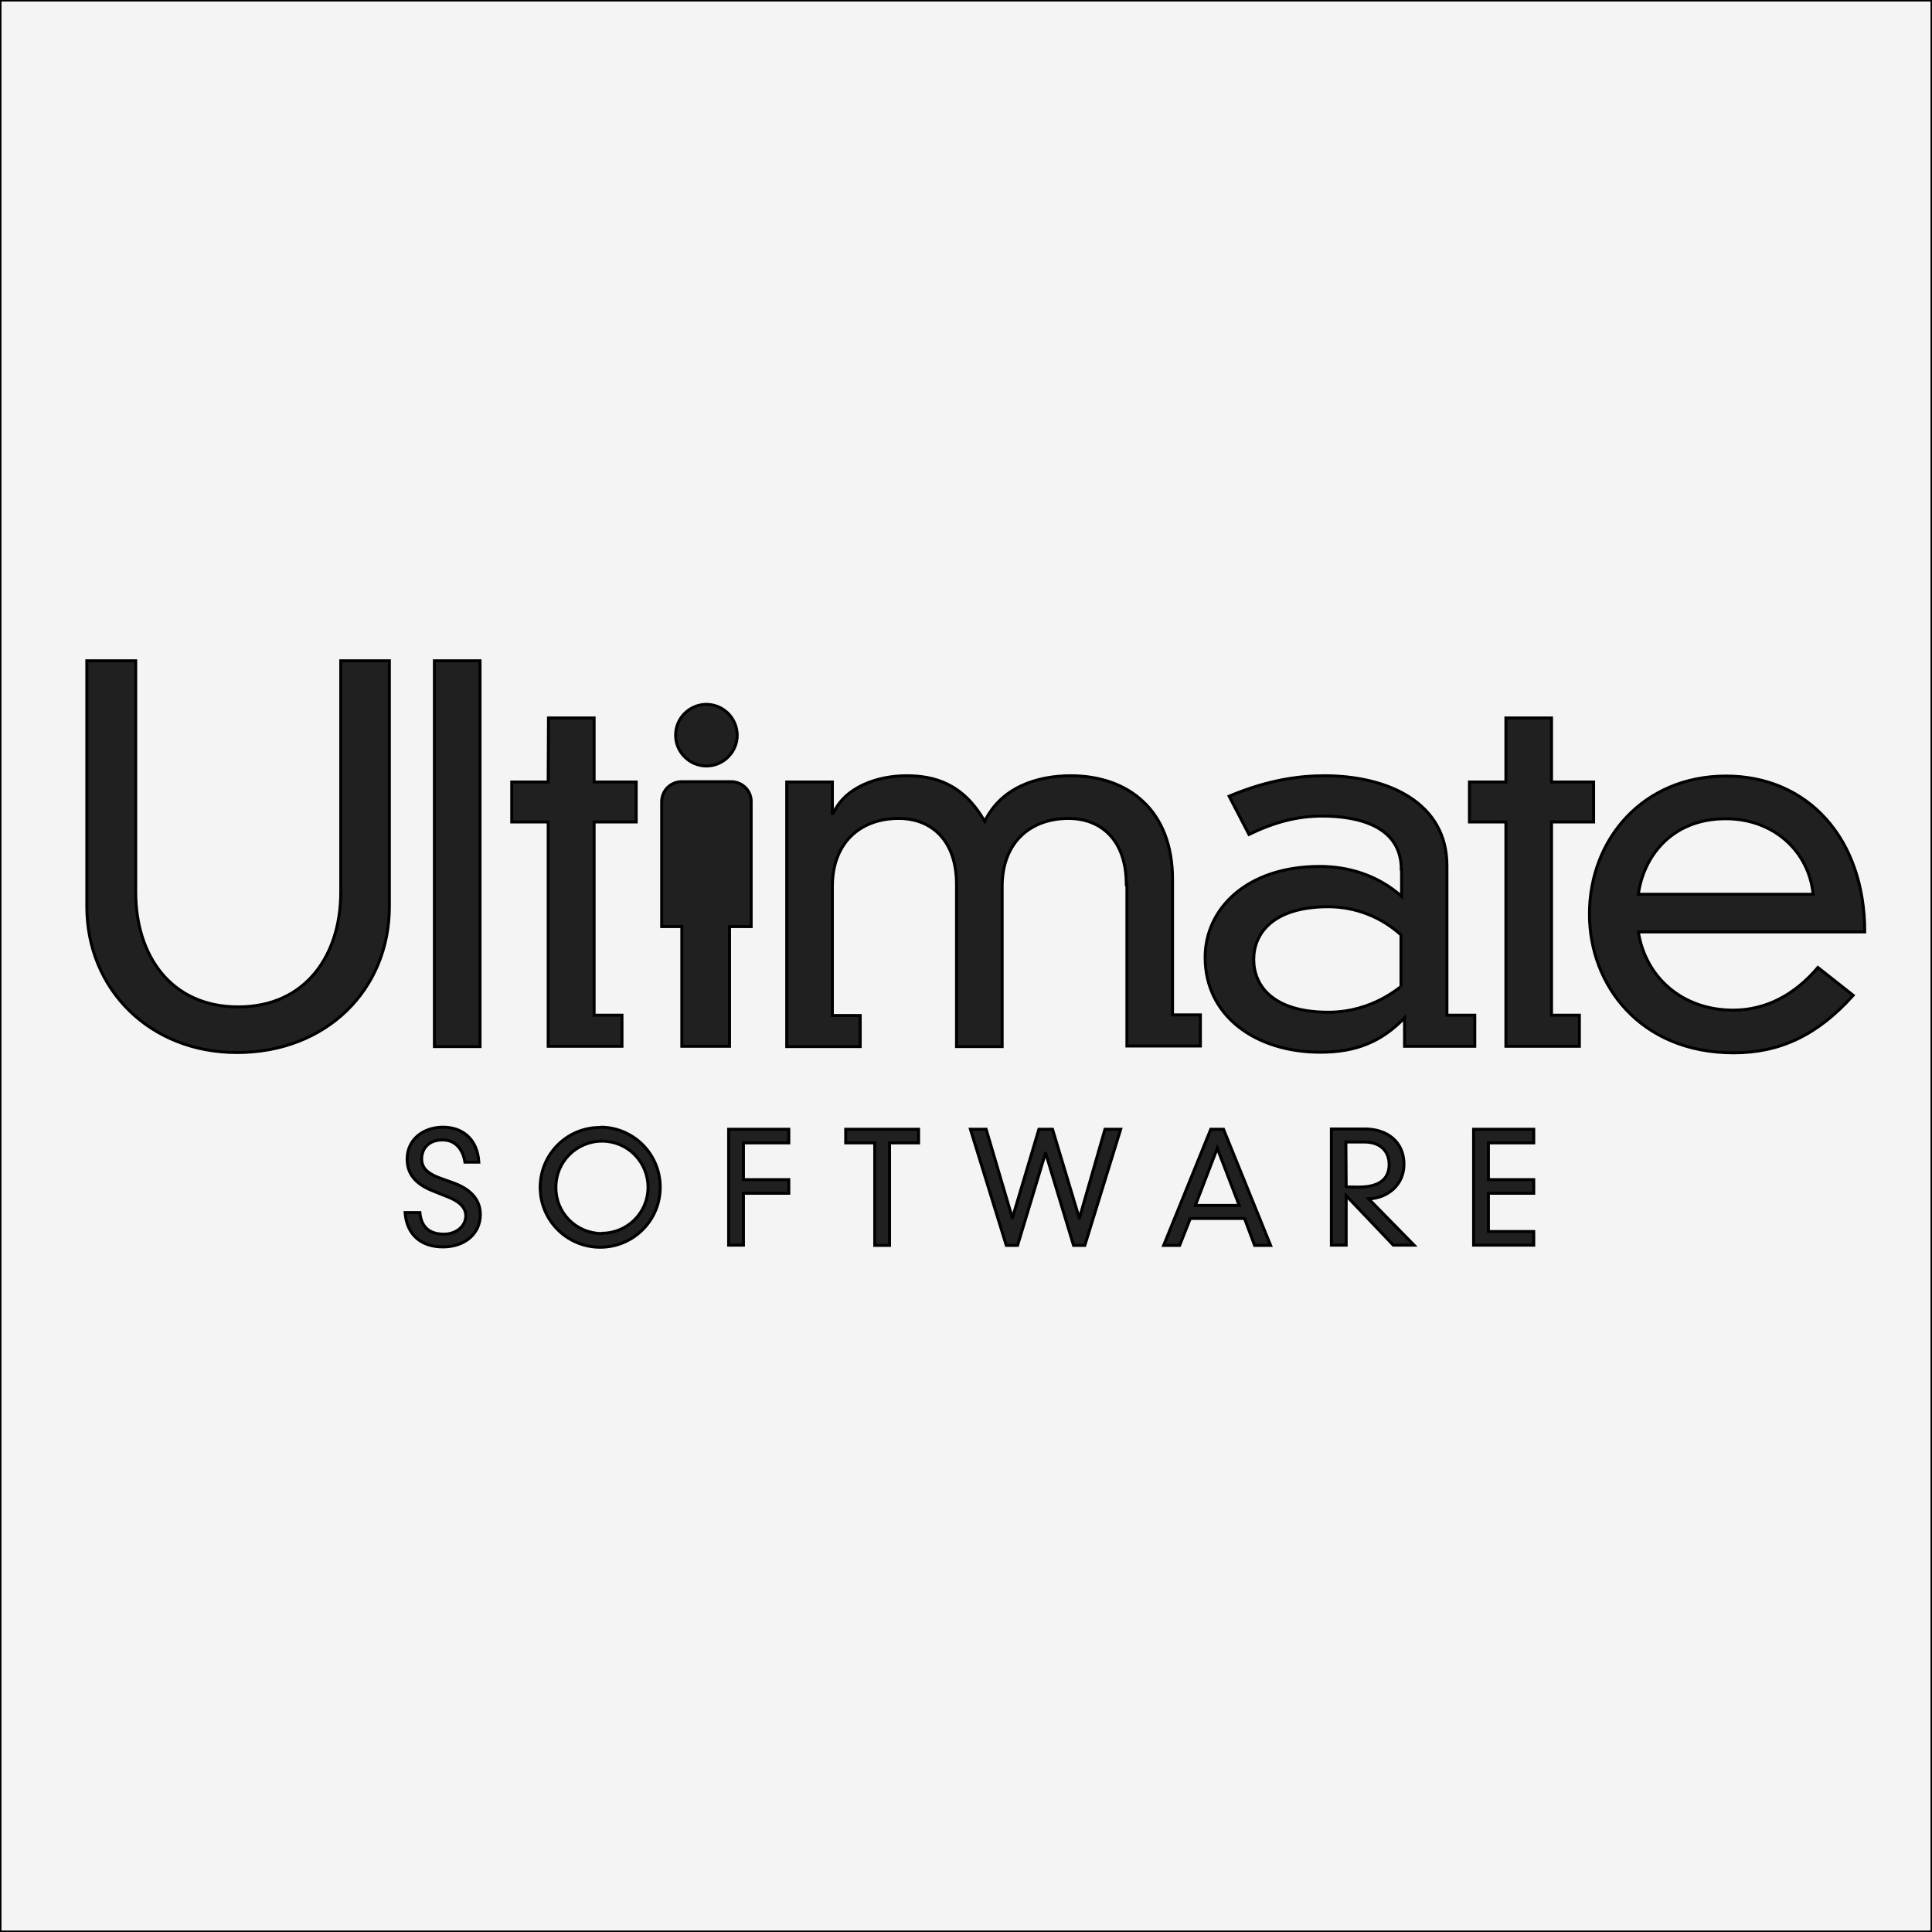
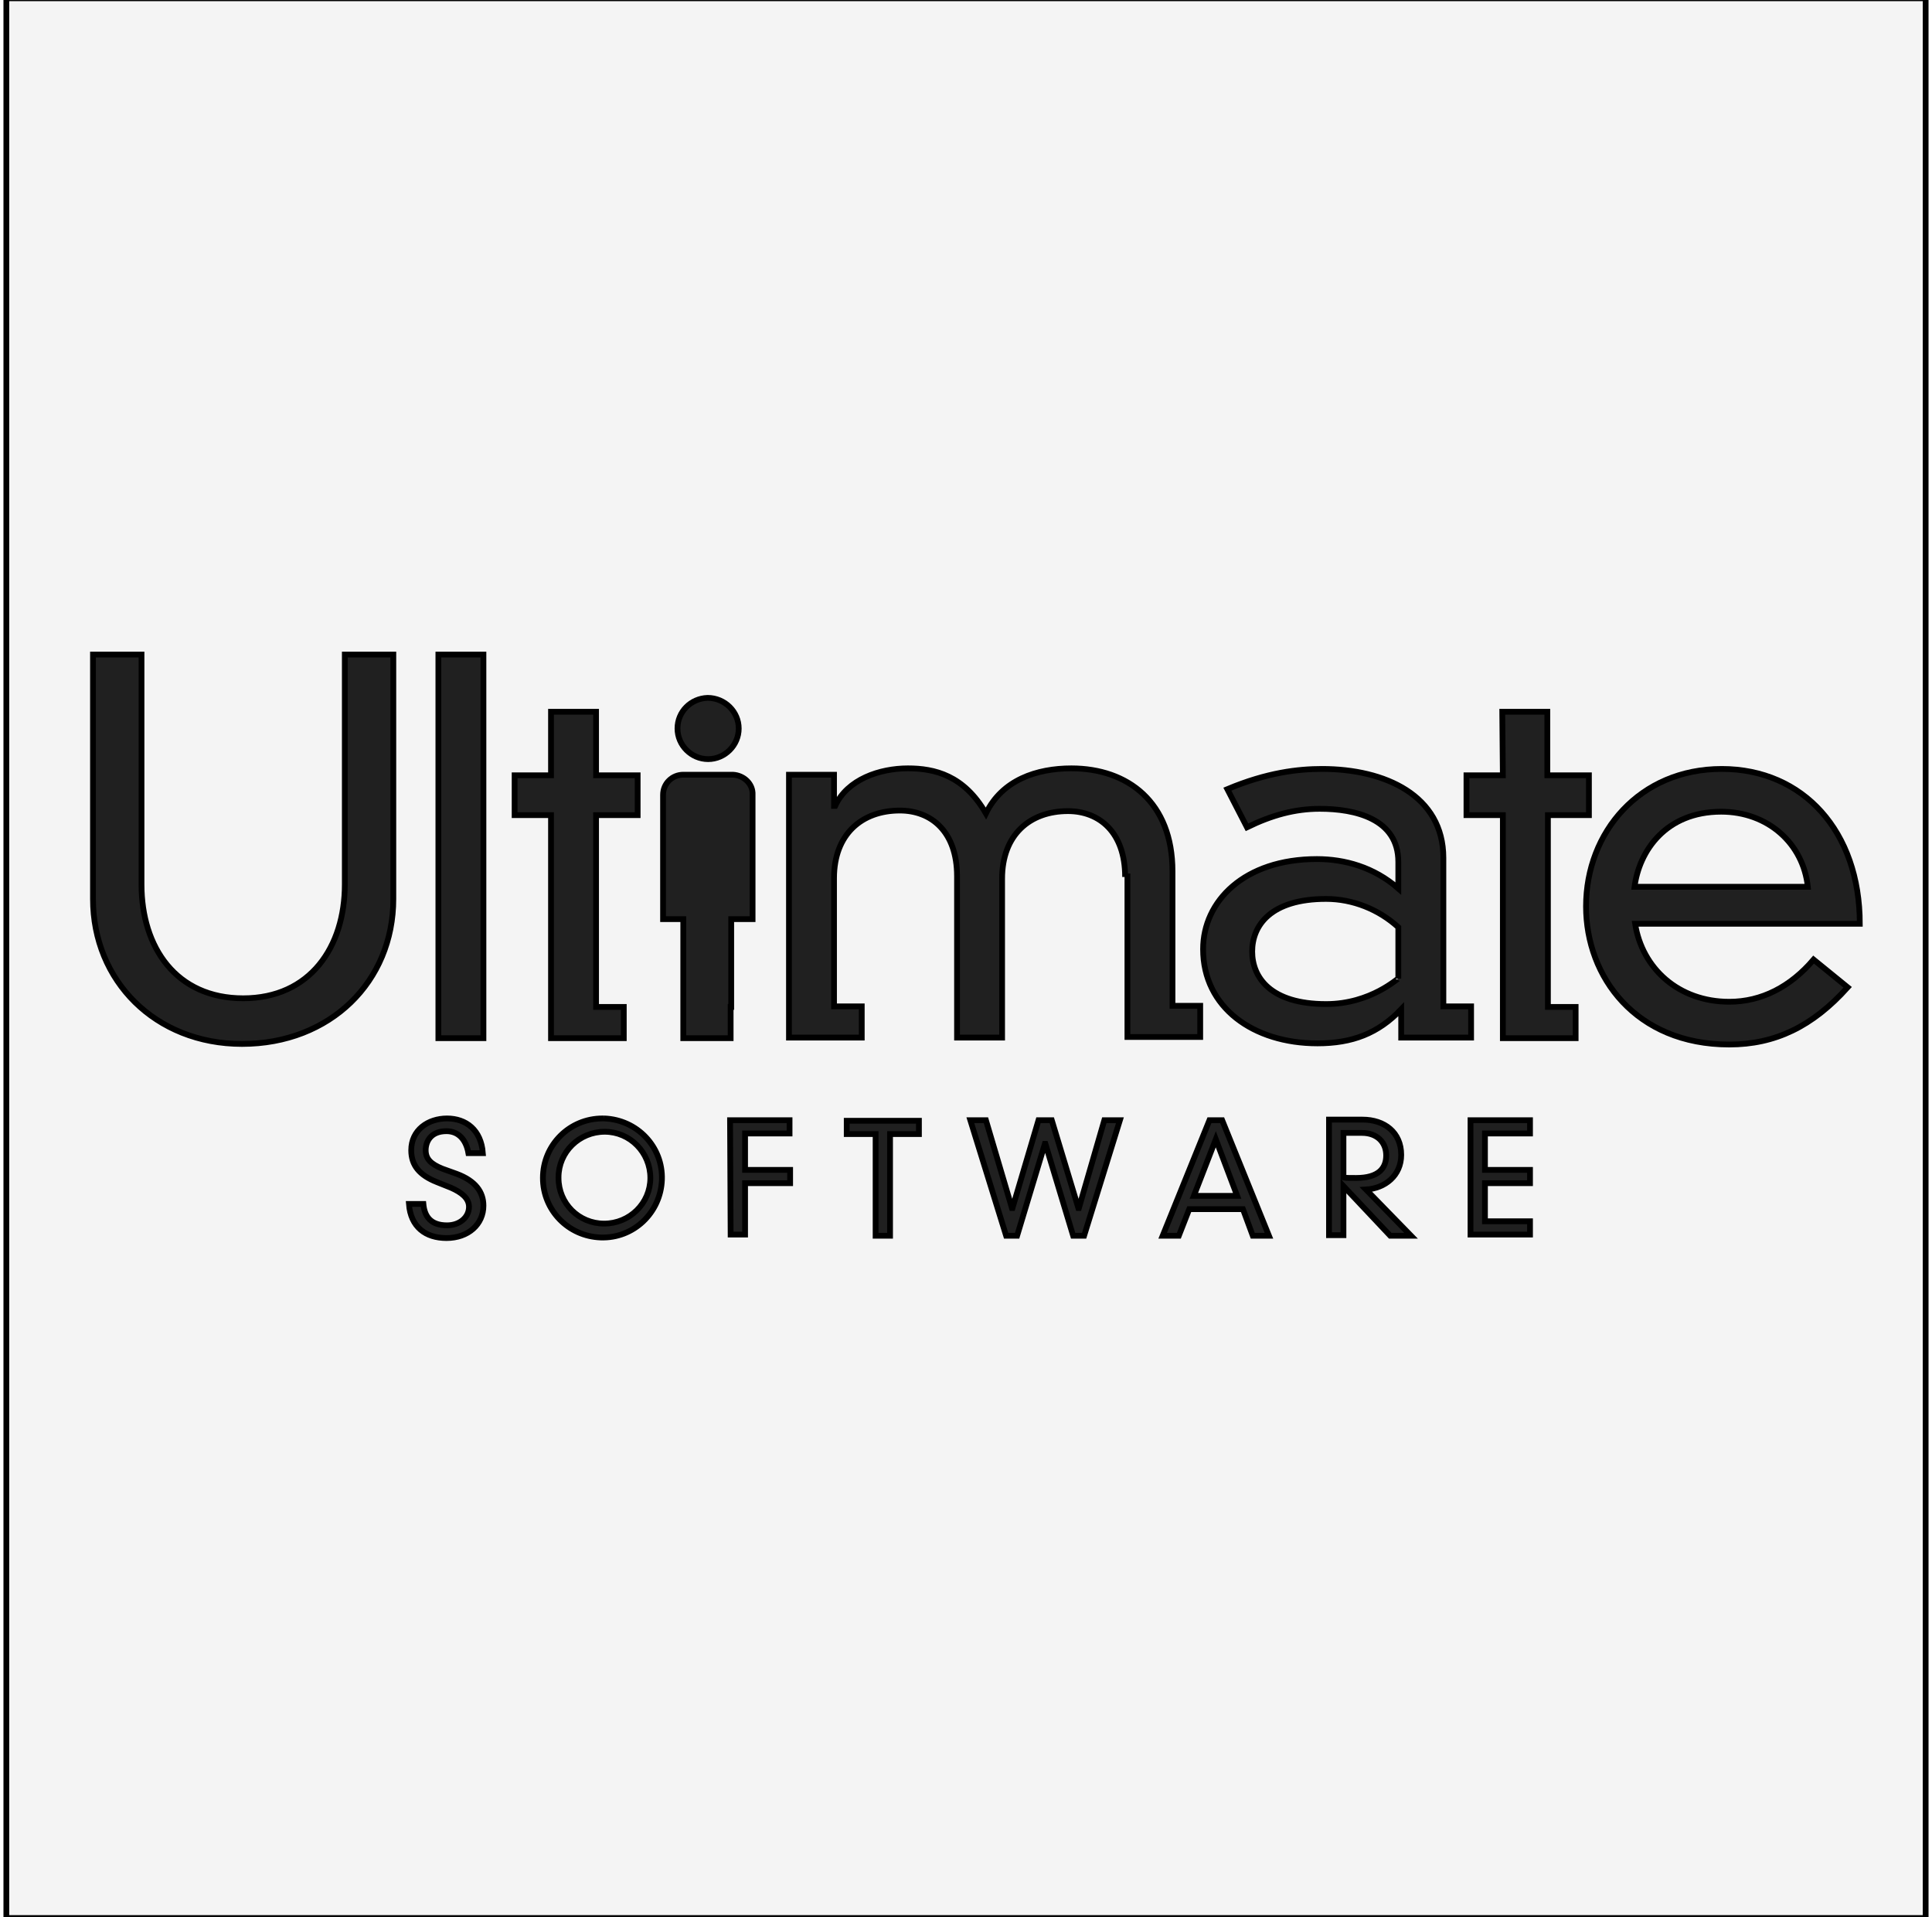
- <svg xmlns="http://www.w3.org/2000/svg" version="1.1" id="layer" x="0px" y="0px" viewBox="0 0 652 652" style="enable-background:new 0 0 652 652;" xml:space="preserve">
+ <svg xmlns="http://www.w3.org/2000/svg" version="1.1" id="layer" x="0px" y="0px" viewBox="0 0 334.5 331.7" style="enable-background:new 0 0 334.5 331.7;" xml:space="preserve">
  <style type="text/css">
	.st0{fill:#F4F4F4;stroke:#000000;stroke-miterlimit:10;}
	.st1{fill:#202020;stroke:#000000;stroke-miterlimit:10;}
</style>
-   <rect class="st0" width="652" height="652" />
-   <path class="st1" d="M156.9,392.2c-0.7-4.6-3.4-7.5-7.5-7.5c-5.5,0-7.1,3.7-7.1,6.4c0,2.9,1.8,4.8,5.7,6.3l5,1.8  c6.3,2.3,9.1,6,9.1,10.7c0,6.3-5.1,10.9-12.6,10.9c-7.1,0-12.2-3.8-12.8-11.6h5c0.4,4.3,2.6,7.3,8.1,7.3c4.3,0,7.4-2.8,7.4-6.2  c0-3-2.5-5-6.1-6.4l-5-2c-5.8-2.3-8.7-5.7-8.7-10.7c0-6.8,5.6-10.8,12.1-10.8s11.6,3.9,12.1,11.8L156.9,392.2L156.9,392.2z   M203.1,380.4c11.2,0.3,20,9.6,19.7,20.8s-9.6,20-20.8,19.7c-11-0.3-19.7-9.3-19.7-20.2c0-11.2,9.1-20.3,20.3-20.2  C202.8,380.4,202.9,380.4,203.1,380.4 M203.1,416.2c8.6,0,15.6-6.9,15.6-15.5s-6.9-15.6-15.5-15.6s-15.6,6.9-15.6,15.5  c0,0,0,0,0,0.1c-0.1,8.6,6.8,15.5,15.4,15.6C203,416.2,203.1,416.2,203.1,416.2" />
  <g>
-     <path class="st1" d="M29.4,223h16.4v78.1c0,21.3,11.8,38.7,34.6,38.7s34.6-17.5,34.6-38.7V223h16.4v82.9   c0,28.1-21.3,49.3-51.4,49.3c-29.4,0-50.7-21.3-50.7-49.3V223H29.4z M162,223v130.2h-15.4V223H162z M185.1,242.3h15.4v21.6h14.2   v13.5h-14.2v65.2h9.4v10.5H185v-75.7h-12.3v-13.5H185L185.1,242.3L185.1,242.3z M380.1,298.5c0-15.4-8.9-22.3-19.5-22.3   c-12.9,0-22.4,8.1-22.4,23v54h-15.4v-54.7c0-15.4-8.9-22.3-19.5-22.3c-12.9,0-22.4,8.1-22.4,23v43.5h9.4v10.5h-24.8v-89.3h15.4   v10.6h0.3c4.1-9.1,15.2-12.7,24.7-12.7c9.1,0,19,2.4,26.4,15.4c5.5-11.3,17.3-15.4,29.1-15.4c19.2,0,34.3,11.5,34.3,34.9v45.8h9.4   V353h-24.8v-54.5H380.1z M472.9,293.4c0-14.7-14.7-18-26.7-18c-8.4,0-16.3,2.1-24.7,6.2l-6.7-12.9c13.5-5.7,24.2-6.9,32.2-6.9   c21.4,0,41.3,9.1,41.3,30.3v50.5h9.4v10.5H474v-9.6c-7.9,8.2-16.6,11.6-28.4,11.6c-21.8,0-38.9-12.2-38.9-32   c0-16.3,13.9-30.7,38.7-30.7c9.4,0,19.4,2.8,27.6,10.1v-9.1H472.9z M448.3,306c-18.8,0-25.2,9.1-25.2,17.8s6.3,17.8,25.2,17.8   c15.3,0,24.5-9,24.5-8.6c0,0,0-7.5,0-9.2v-8.3C466.1,309.4,457.3,306,448.3,306" />
-     <path class="st1" d="M508.2,242.3h15.4v21.6h14.2v13.5h-14.2v65.2h9.4v10.5h-24.8v-75.7h-12.3v-13.5h12.3L508.2,242.3L508.2,242.3z    M625.4,335.9c-12,13.4-24.7,19.4-40.3,19.4c-31.7,0-48.7-23-48.7-46.8c0-25.4,18.2-46.6,46.1-46.6c27.6,0,46.8,21.1,46.8,52.6   h-76.4c2.4,15.2,14.7,26.4,32,26.4c11,0,20.7-5.1,28.6-14.4L625.4,335.9L625.4,335.9L625.4,335.9z M611.9,301.8   c-1.5-14.7-13.5-25.5-29.5-25.5c-18.8,0-27.9,13.4-29.5,25.5H611.9z" />
-     <path class="st1" d="M248.8,248.1c0,5.7-4.7,10.4-10.4,10.4s-10.4-4.7-10.4-10.4s4.6-10.3,10.3-10.4   C244.1,237.7,248.7,242.3,248.8,248.1 M246.2,342.6v-29.9h7.3v-42.1c0.1-3.7-2.9-6.7-6.6-6.8h-0.1h-16.7c-3.8,0-6.8,3-6.8,6.8l0,0   v42.1h6.8v40.4h16.1V342.6L246.2,342.6L246.2,342.6z" />
-     <path class="st1" d="M245.9,381.1h20.3v4.6h-15.3v12.4h15.3v4.6h-15.3v17.5h-5L245.9,381.1L245.9,381.1z M295.2,385.7h-9.8v-4.6   H310v4.6h-9.8v34.6h-5L295.2,385.7L295.2,385.7z M372.9,381.1h5.3l-12.1,39.2h-3.8l-9.4-31.1h-0.1l-9.4,31.1h-3.8l-12.1-39.2h5.3   l8.8,29.8h0.1l8.9-29.8h4.6l9,29.9h0.1L372.9,381.1z M420,411.2h-18.3l-3.6,9.1h-5.4l15.9-39.2h4.3l15.9,39.2h-5.4L420,411.2z    M410.8,387.5l-7.4,19.3h14.8L410.8,387.5z M454.3,403.5v16.7h-5V381h11.3c7.5,0,13.2,4.3,13.2,11.9c0,7-5.5,11.4-11.9,11.7   l15.3,15.6h-7L454.3,403.5L454.3,403.5L454.3,403.5z M454.3,400.5c0.7,0.1,1.4,0.1,4.3,0.1c7.6,0,10.2-3.3,10.2-7.6   c0-4.6-3.1-7.6-8.3-7.6h-6.3L454.3,400.5L454.3,400.5L454.3,400.5z M497.3,381.1h20.3v4.6h-15.3v12.4h15.3v4.6h-15.3v12.9h15.3v4.6   h-20.3V381.1L497.3,381.1z" />
+     <rect x="1.1" y="-0.3" class="st0" width="332.3" height="332.3" />
+     <path class="st1" d="M81.1,199.6c-0.4-2.3-1.7-3.8-3.8-3.8c-2.8,0-3.6,1.9-3.6,3.3c0,1.5,0.9,2.4,2.9,3.2l2.5,0.9   c3.2,1.2,4.6,3.1,4.6,5.5c0,3.2-2.6,5.6-6.4,5.6c-3.6,0-6.2-1.9-6.5-5.9h2.5c0.2,2.2,1.3,3.7,4.1,3.7c2.2,0,3.8-1.4,3.8-3.2   c0-1.5-1.3-2.5-3.1-3.3l-2.5-1c-3-1.2-4.4-2.9-4.4-5.5c0-3.5,2.9-5.5,6.2-5.5s5.9,2,6.2,6L81.1,199.6L81.1,199.6z M104.6,193.6   c5.7,0.2,10.2,4.9,10,10.6c-0.2,5.7-4.9,10.2-10.6,10c-5.6-0.2-10-4.7-10-10.3c0-5.7,4.6-10.3,10.3-10.3   C104.5,193.6,104.5,193.6,104.6,193.6 M104.6,211.8c4.4,0,8-3.5,8-7.9s-3.5-8-7.9-8s-8,3.5-8,7.9c0,0,0,0,0,0.1   C96.7,208.3,100.2,211.8,104.6,211.8C104.6,211.8,104.6,211.8,104.6,211.8" />
+     <g>
+       <path class="st1" d="M16.1,113.3h8.4v39.8c0,10.9,6,19.7,17.6,19.7s17.6-8.9,17.6-19.7v-39.8h8.4v42.3c0,14.3-10.9,25.1-26.2,25.1    c-15,0-25.8-10.9-25.8-25.1L16.1,113.3L16.1,113.3z M83.7,113.3v66.4h-7.8v-66.4H83.7z M95.4,123.2h7.8v11h7.2v6.9h-7.2v33.2h4.8    v5.4H95.4v-38.6h-6.3v-6.9h6.3L95.4,123.2L95.4,123.2z M194.8,151.8c0-7.8-4.5-11.4-9.9-11.4c-6.6,0-11.4,4.1-11.4,11.7v27.5h-7.8    v-27.9c0-7.8-4.5-11.4-9.9-11.4c-6.6,0-11.4,4.1-11.4,11.7v22.2h4.8v5.4h-12.6v-45.5h7.8v5.4h0.2c2.1-4.6,7.7-6.5,12.6-6.5    c4.6,0,9.7,1.2,13.5,7.8c2.8-5.8,8.8-7.8,14.8-7.8c9.8,0,17.5,5.9,17.5,17.8v23.3h4.8v5.4h-12.6v-27.8H194.8z M242.1,149.2    c0-7.5-7.5-9.2-13.6-9.2c-4.3,0-8.3,1.1-12.6,3.2l-3.4-6.6c6.9-2.9,12.3-3.5,16.4-3.5c10.9,0,21,4.6,21,15.4v25.7h4.8v5.4h-12.1    v-4.9c-4,4.2-8.5,5.9-14.5,5.9c-11.1,0-19.8-6.2-19.8-16.3c0-8.3,7.1-15.6,19.7-15.6c4.8,0,9.9,1.4,14.1,5.1L242.1,149.2    L242.1,149.2z M229.6,155.6c-9.6,0-12.8,4.6-12.8,9.1s3.2,9.1,12.8,9.1c7.8,0,12.5-4.6,12.5-4.4c0,0,0-3.8,0-4.7v-4.2    C238.7,157.4,234.2,155.6,229.6,155.6" />
+       <path class="st1" d="M260.1,123.2h7.8v11h7.2v6.9H268v33.2h4.8v5.4h-12.6v-38.6h-6.3v-6.9h6.3L260.1,123.2L260.1,123.2z     M319.9,170.9c-6.1,6.8-12.6,9.9-20.5,9.9c-16.2,0-24.8-11.7-24.8-23.9c0-12.9,9.3-23.8,23.5-23.8c14.1,0,23.9,10.8,23.9,26.8    h-38.9c1.2,7.7,7.5,13.5,16.3,13.5c5.6,0,10.6-2.6,14.6-7.3L319.9,170.9L319.9,170.9L319.9,170.9z M313,153.5    c-0.8-7.5-6.9-13-15-13c-9.6,0-14.2,6.8-15,13H313z" />
+       <path class="st1" d="M127.9,126.1c0,2.9-2.4,5.3-5.3,5.3s-5.3-2.4-5.3-5.3s2.3-5.2,5.2-5.3C125.5,120.8,127.9,123.2,127.9,126.1     M126.6,174.3v-15.2h3.7v-21.5c0.1-1.9-1.5-3.4-3.4-3.5h-0.1h-8.5c-1.9,0-3.5,1.5-3.5,3.5l0,0v21.5h3.5v20.6h8.2V174.3    L126.6,174.3L126.6,174.3z" />
+       <path class="st1" d="M126.4,193.9h10.3v2.3H129v6.3h7.8v2.3H129v8.9h-2.5L126.4,193.9L126.4,193.9z M151.6,196.3h-5v-2.3h12.5v2.3    h-5v17.6h-2.5V196.3L151.6,196.3z M191.2,193.9h2.7l-6.2,20h-1.9l-4.8-15.9h-0.1l-4.8,15.9h-1.9l-6.2-20h2.7l4.5,15.2h0.1    l4.5-15.2h2.3l4.6,15.2h0.1L191.2,193.9z M215.2,209.3h-9.3l-1.8,4.6h-2.8l8.1-20h2.2l8.1,20h-2.8L215.2,209.3z M210.5,197.2    l-3.8,9.8h7.5L210.5,197.2z M232.6,205.3v8.5h-2.5v-20h5.8c3.8,0,6.7,2.2,6.7,6.1c0,3.6-2.8,5.8-6.1,6l7.8,8h-3.6L232.6,205.3    L232.6,205.3L232.6,205.3z M232.6,203.8c0.4,0.1,0.7,0.1,2.2,0.1c3.9,0,5.2-1.7,5.2-3.9c0-2.3-1.6-3.9-4.2-3.9h-3.2L232.6,203.8    L232.6,203.8L232.6,203.8z M254.6,193.9h10.3v2.3h-7.8v6.3h7.8v2.3h-7.8v6.6h7.8v2.3h-10.3V193.9L254.6,193.9z" />
+     </g>
  </g>
</svg>
